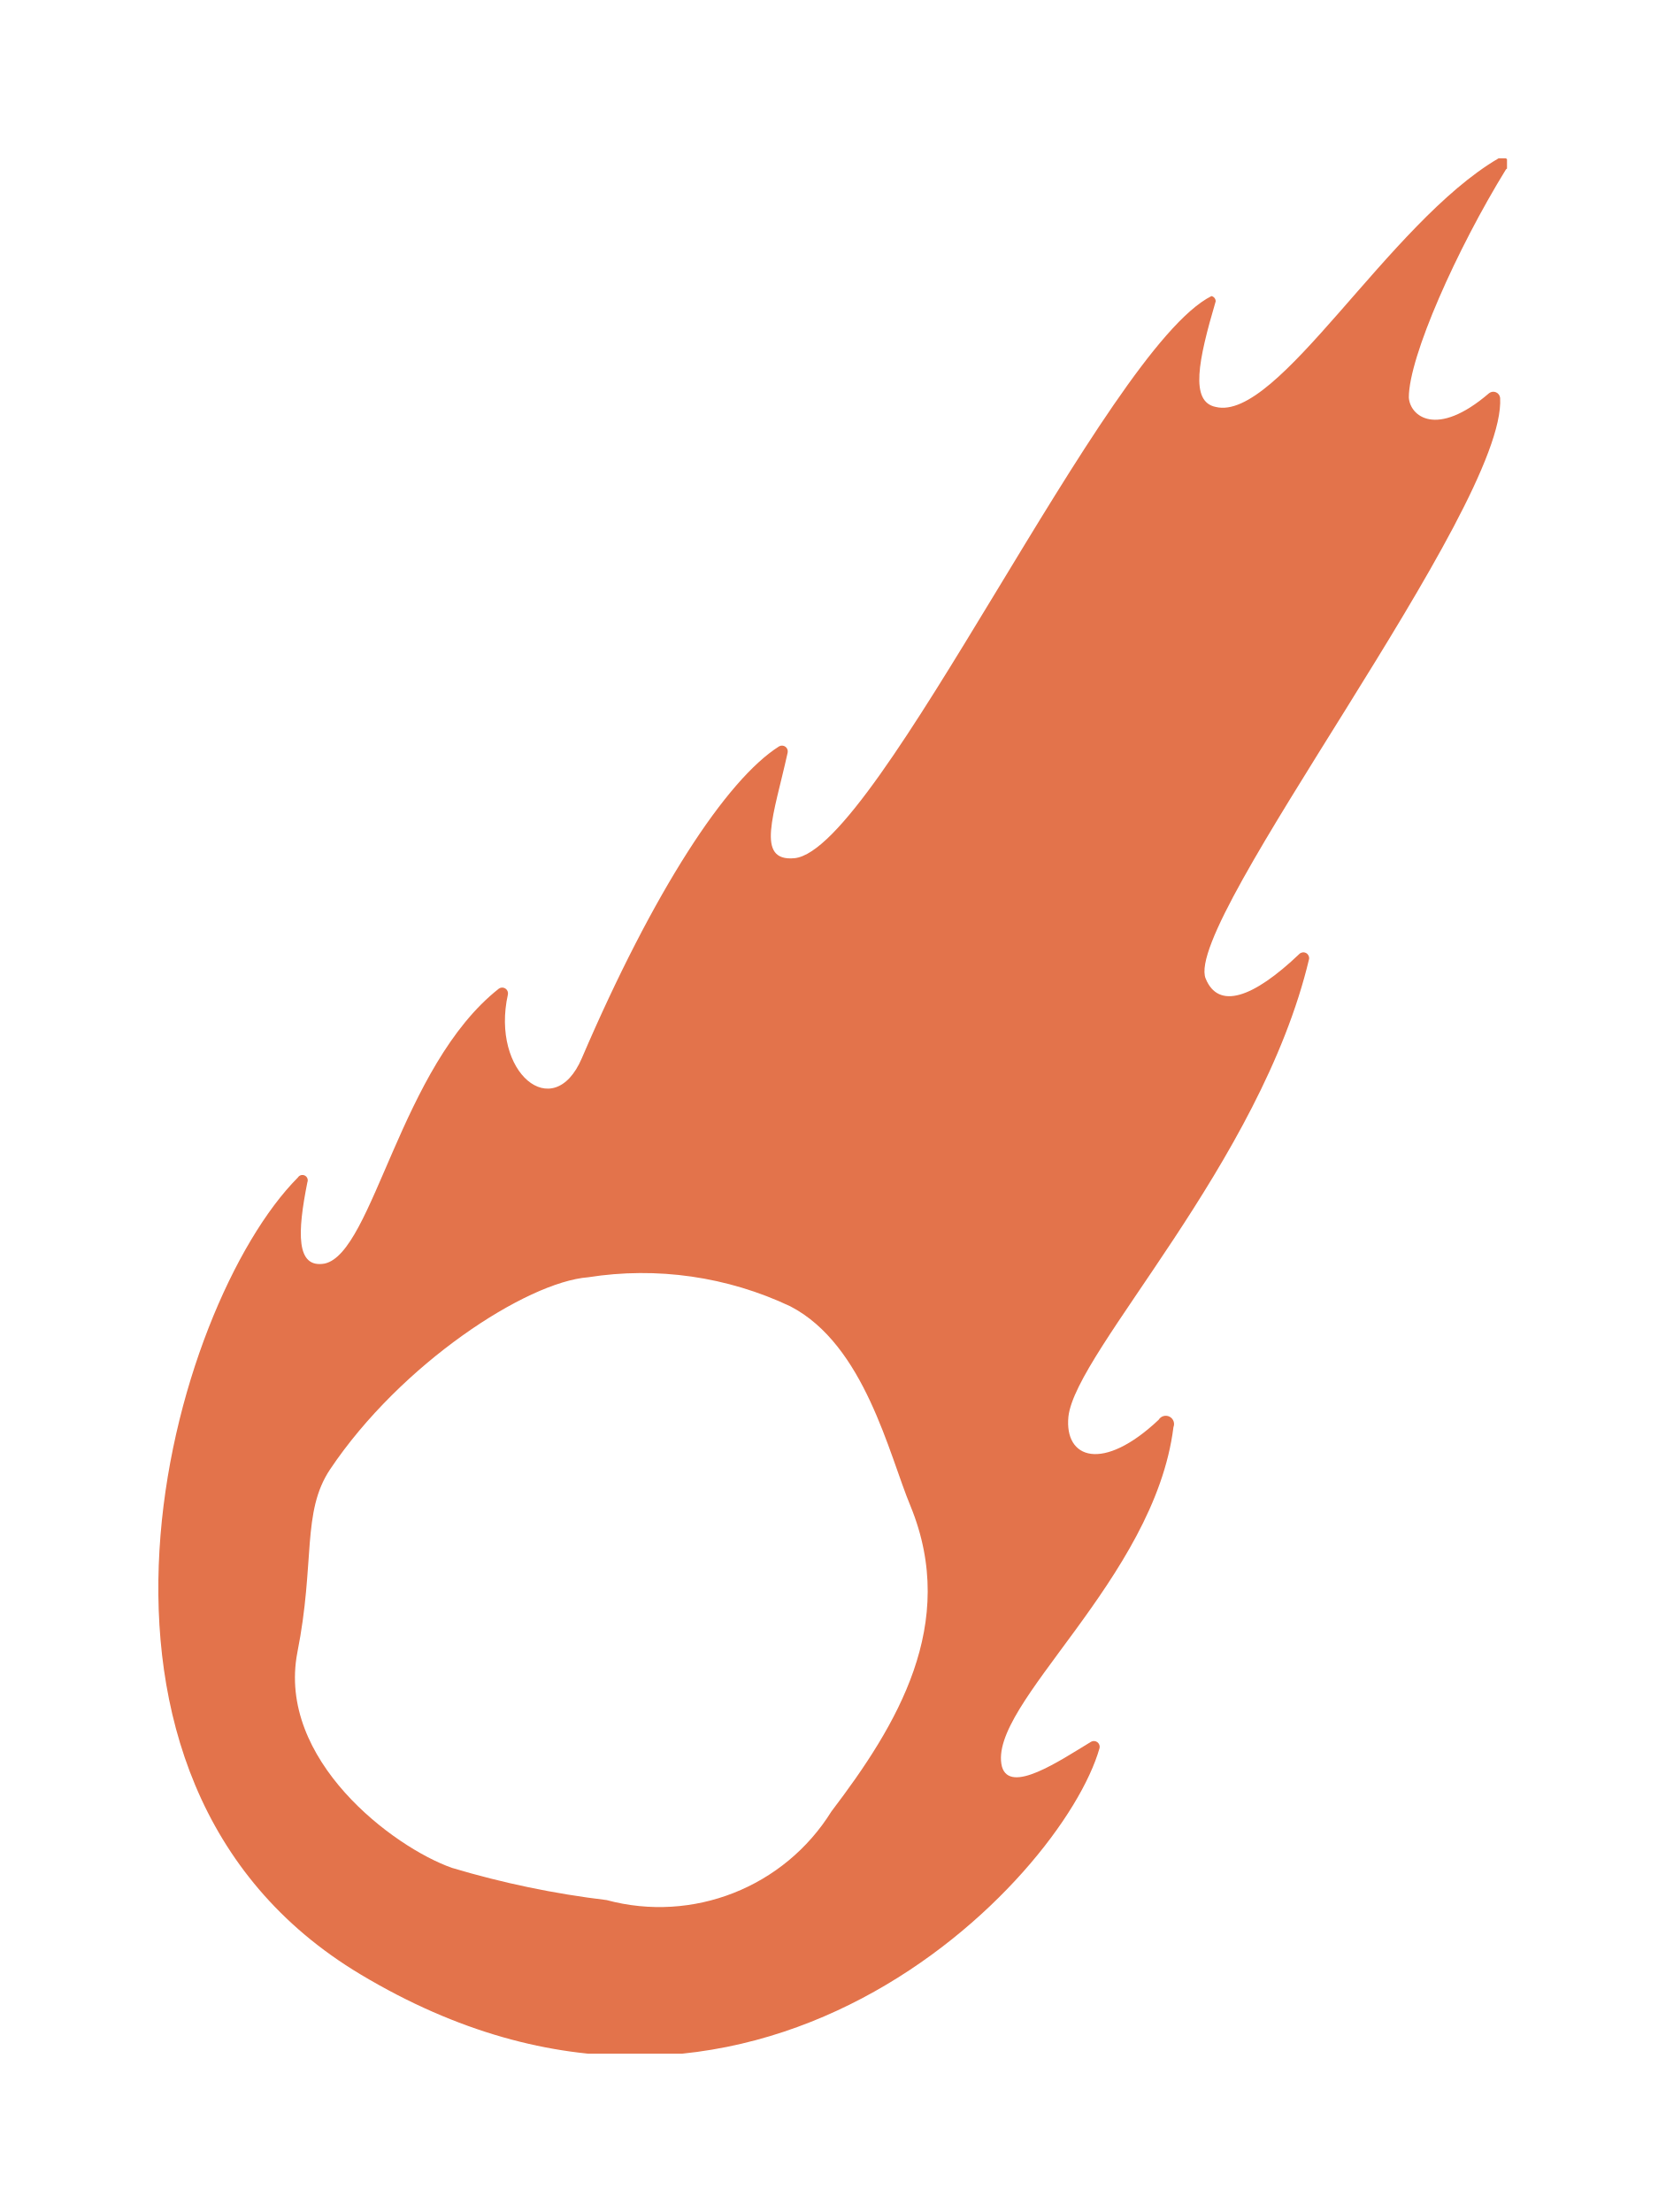
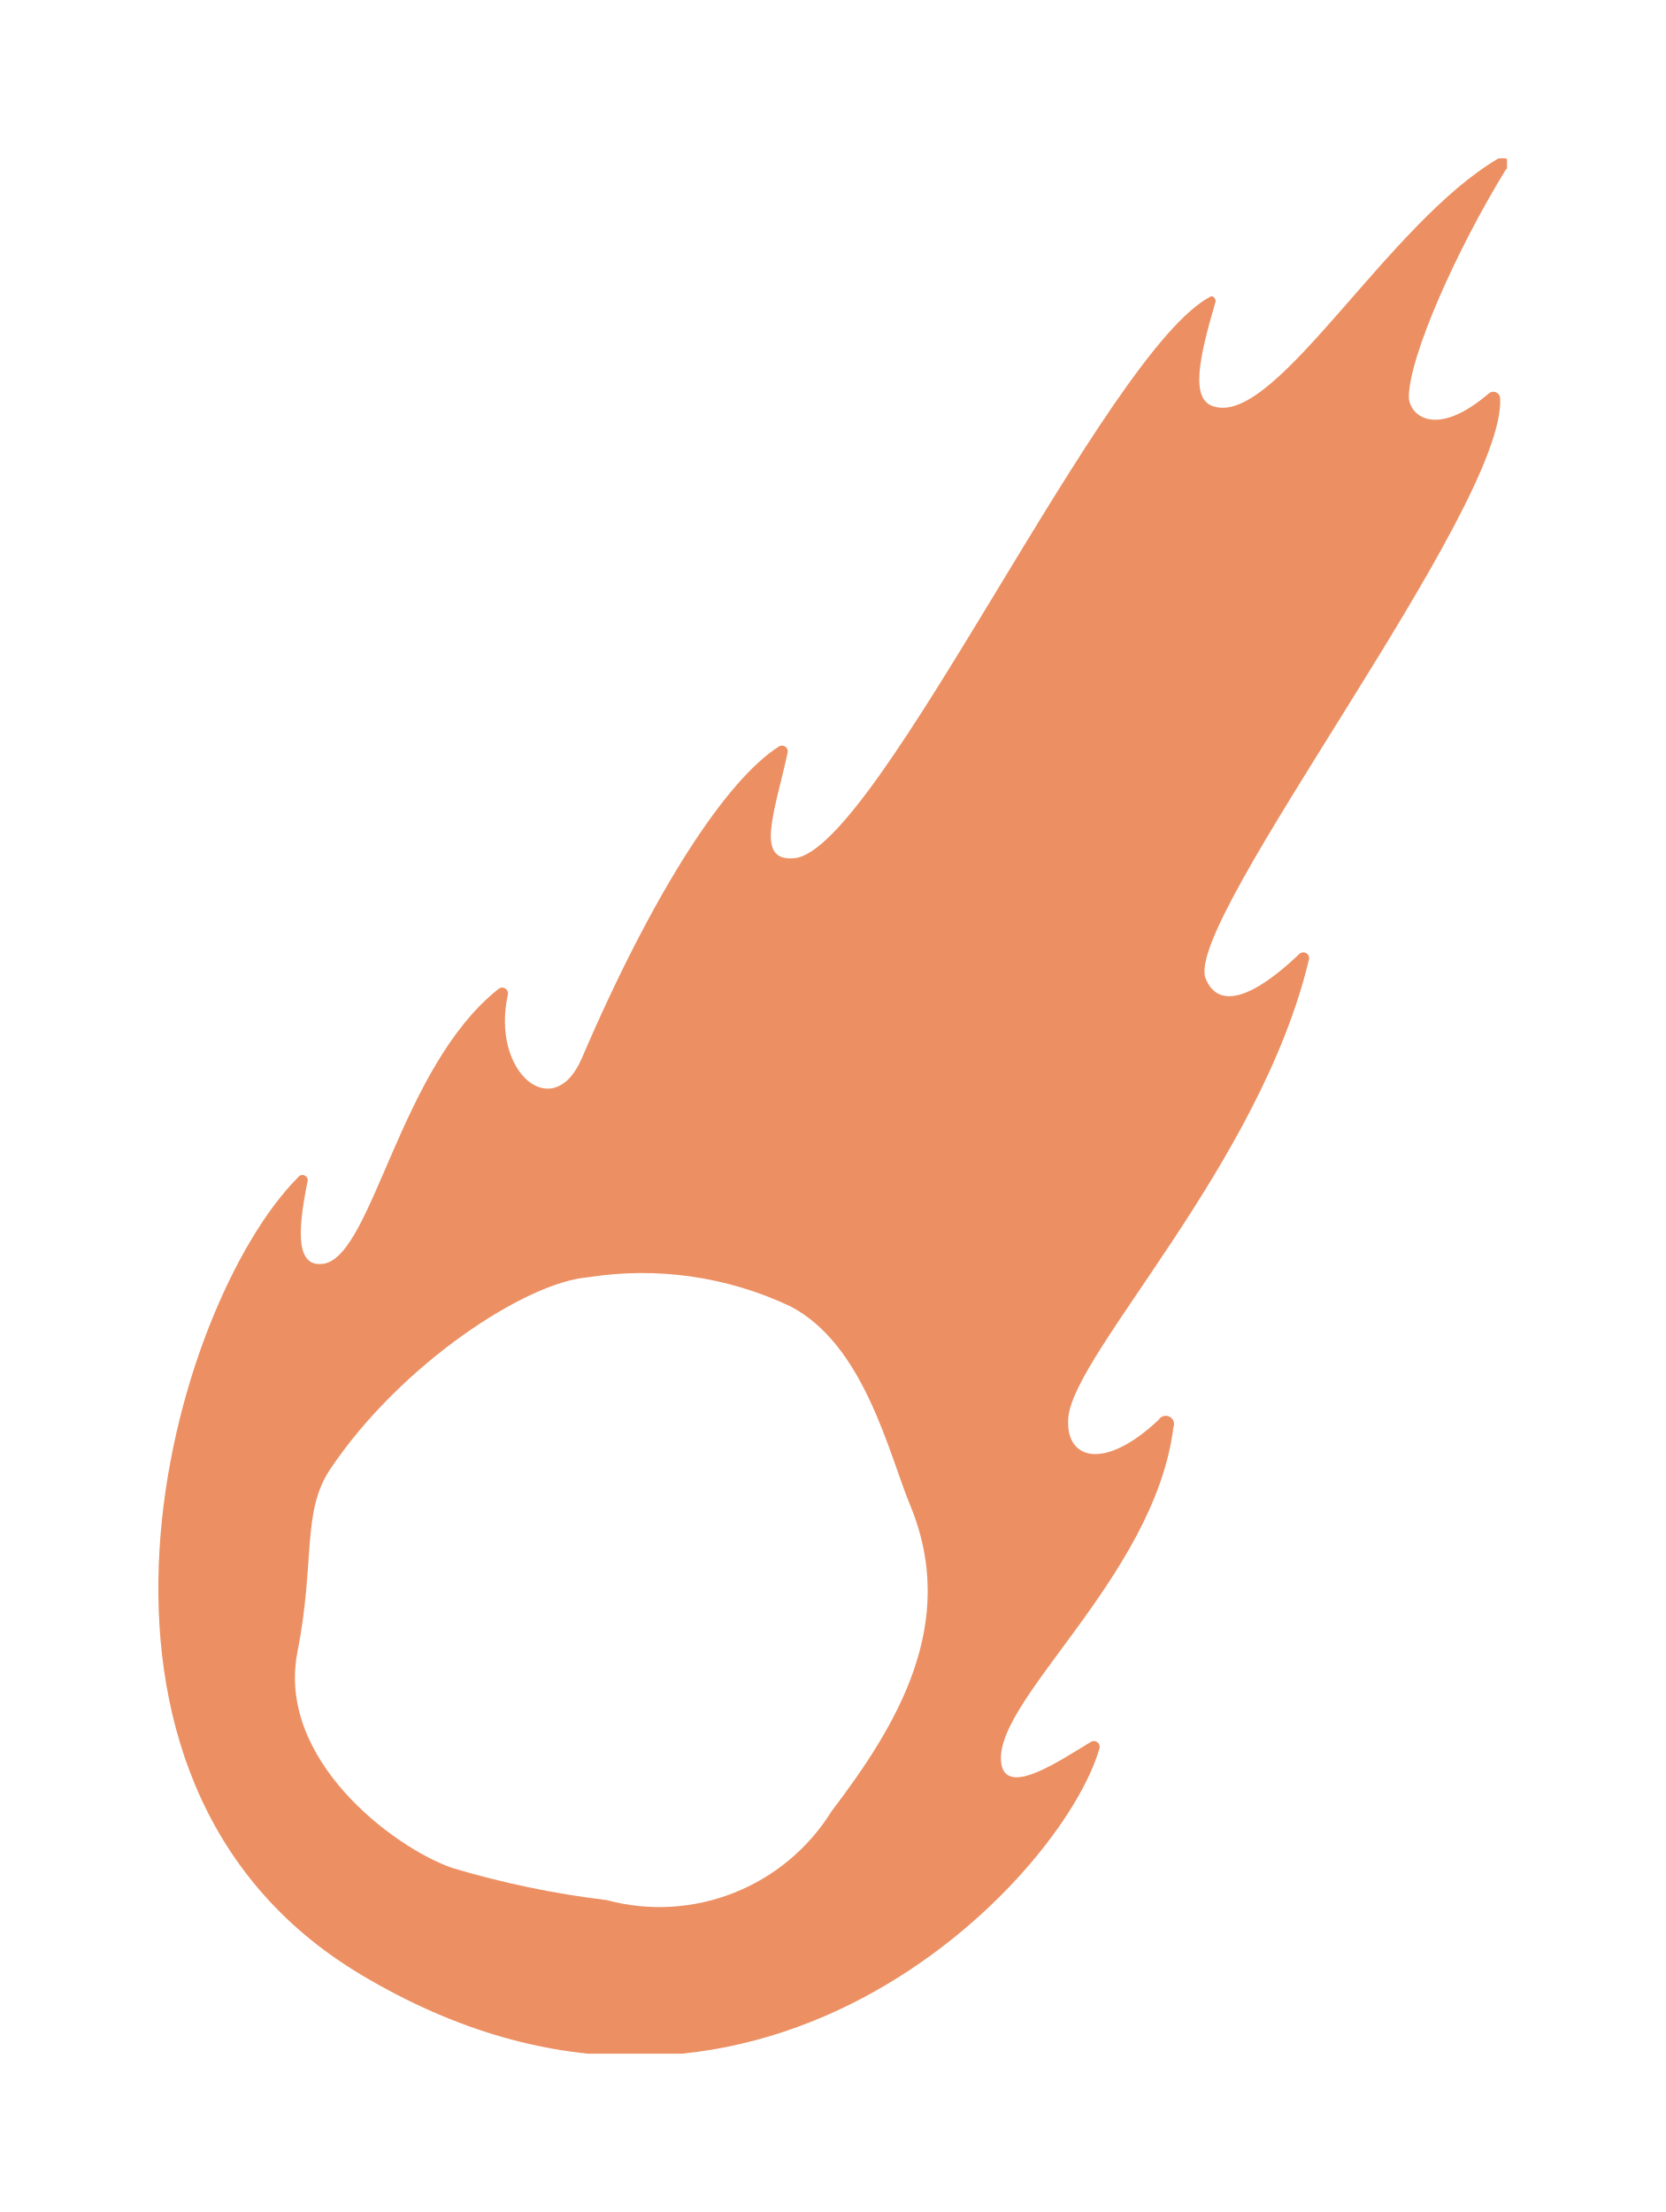
<svg xmlns="http://www.w3.org/2000/svg" viewBox="0 0 31.554 41.91" version="1.1" id="svg15" width="31.554" height="41.91">
  <defs id="defs7">
    <style id="style2">.cls-1{fill:none;}.cls-2{clip-path:url(#clip-path);}</style>
    <clipPath id="clip-path" transform="translate(0 0)">
      <rect class="cls-1" width="25.6" height="35.91" id="rect4" x="0" y="0" />
    </clipPath>
  </defs>
-   <g id="Layer_2" data-name="Layer 2" style="fill:#e3734b;fill-opacity:1" transform="translate(2.953932,3)">
-     <g id="Layer_1-2" data-name="Layer 1" style="fill:#e3734b;fill-opacity:1">
-       <g class="cls-2" clip-path="url(#clip-path)" id="g11" style="fill:#e3734b;fill-opacity:1">
-         <path d="m 25.44,0 c -2.09,1.22 -4.18,5 -5.36,4.71 -0.49,-0.1 -0.33,-0.88 0,-2 A 0.1,0.1 0 0 0 20,2.61 c -2,1 -6.31,10.49 -7.9,10.65 -0.75,0.07 -0.39,-0.82 -0.13,-2 a 0.11,0.11 0 0 0 -0.16,-0.12 c -1,0.63 -2.38,2.74 -3.74,5.91 -0.54,1.26 -1.73,0.27 -1.4,-1.21 A 0.11,0.11 0 0 0 6.5,15.73 C 4.63,17.2 4.12,20.73 3.2,20.94 2.65,21.04 2.68,20.35 2.87,19.4 A 0.101,0.101 0 0 0 2.69,19.31 c -2.39,2.4 -5,11.4 1.19,15.1 7.38,4.42 13.29,-1.79 14,-4.29 A 0.11,0.11 0 0 0 17.72,30 c -0.61,0.37 -1.54,1 -1.69,0.47 -0.29,-1.17 2.89,-3.54 3.25,-6.43 A 0.157,0.157 0 0 0 19,23.9 c -1.06,1 -1.79,0.74 -1.71,-0.06 0.14,-1.25 3.64,-4.8 4.56,-8.67 a 0.11,0.11 0 0 0 -0.18,-0.1 c -0.89,0.85 -1.54,1.06 -1.78,0.47 -0.44,-1.08 5.7,-8.92 5.58,-11 A 0.13,0.13 0 0 0 25.26,4.45 c -1,0.86 -1.5,0.43 -1.52,0.08 0,-0.77 0.91,-2.81 1.84,-4.32 A 0.126,0.126 0 0 0 25.44,0 M 14.3,25.54 c 0.91,2.23 -0.26,4.15 -1.5,5.78 A 3.84,3.84 0 0 1 8.54,33 17.47,17.47 0 0 1 5.61,32.39 C 4.5,32 2.29,30.34 2.68,28.31 3.02,26.6 2.76,25.65 3.3,24.84 c 1.34,-2 3.72,-3.55 4.89,-3.64 a 6.57,6.57 0 0 1 3.83,0.55 c 1.41,0.73 1.87,2.81 2.28,3.79" id="path9" style="fill:#e3734b;fill-opacity:1" />
+   <g id="Layer_2" data-name="Layer 2" style="fill:#ec9063;fill-opacity:1" transform="translate(2.953932,3)">
+     <g id="Layer_1-2" data-name="Layer 1" style="fill:#ec9063;fill-opacity:1">
+       <g class="cls-2" clip-path="url(#clip-path)" id="g11" style="fill:#ec9063;fill-opacity:1">
+         <path d="m 25.44,0 c -2.09,1.22 -4.18,5 -5.36,4.71 -0.49,-0.1 -0.33,-0.88 0,-2 A 0.1,0.1 0 0 0 20,2.61 c -2,1 -6.31,10.49 -7.9,10.65 -0.75,0.07 -0.39,-0.82 -0.13,-2 a 0.11,0.11 0 0 0 -0.16,-0.12 c -1,0.63 -2.38,2.74 -3.74,5.91 -0.54,1.26 -1.73,0.27 -1.4,-1.21 A 0.11,0.11 0 0 0 6.5,15.73 C 4.63,17.2 4.12,20.73 3.2,20.94 2.65,21.04 2.68,20.35 2.87,19.4 A 0.101,0.101 0 0 0 2.69,19.31 c -2.39,2.4 -5,11.4 1.19,15.1 7.38,4.42 13.29,-1.79 14,-4.29 A 0.11,0.11 0 0 0 17.72,30 c -0.61,0.37 -1.54,1 -1.69,0.47 -0.29,-1.17 2.89,-3.54 3.25,-6.43 A 0.157,0.157 0 0 0 19,23.9 c -1.06,1 -1.79,0.74 -1.71,-0.06 0.14,-1.25 3.64,-4.8 4.56,-8.67 a 0.11,0.11 0 0 0 -0.18,-0.1 c -0.89,0.85 -1.54,1.06 -1.78,0.47 -0.44,-1.08 5.7,-8.92 5.58,-11 A 0.13,0.13 0 0 0 25.26,4.45 c -1,0.86 -1.5,0.43 -1.52,0.08 0,-0.77 0.91,-2.81 1.84,-4.32 A 0.126,0.126 0 0 0 25.44,0 M 14.3,25.54 c 0.91,2.23 -0.26,4.15 -1.5,5.78 A 3.84,3.84 0 0 1 8.54,33 17.47,17.47 0 0 1 5.61,32.39 C 4.5,32 2.29,30.34 2.68,28.31 3.02,26.6 2.76,25.65 3.3,24.84 c 1.34,-2 3.72,-3.55 4.89,-3.64 a 6.57,6.57 0 0 1 3.83,0.55 c 1.41,0.73 1.87,2.81 2.28,3.79" id="path9" style="fill:#ec9063;fill-opacity:1" />
      </g>
    </g>
  </g>
</svg>
